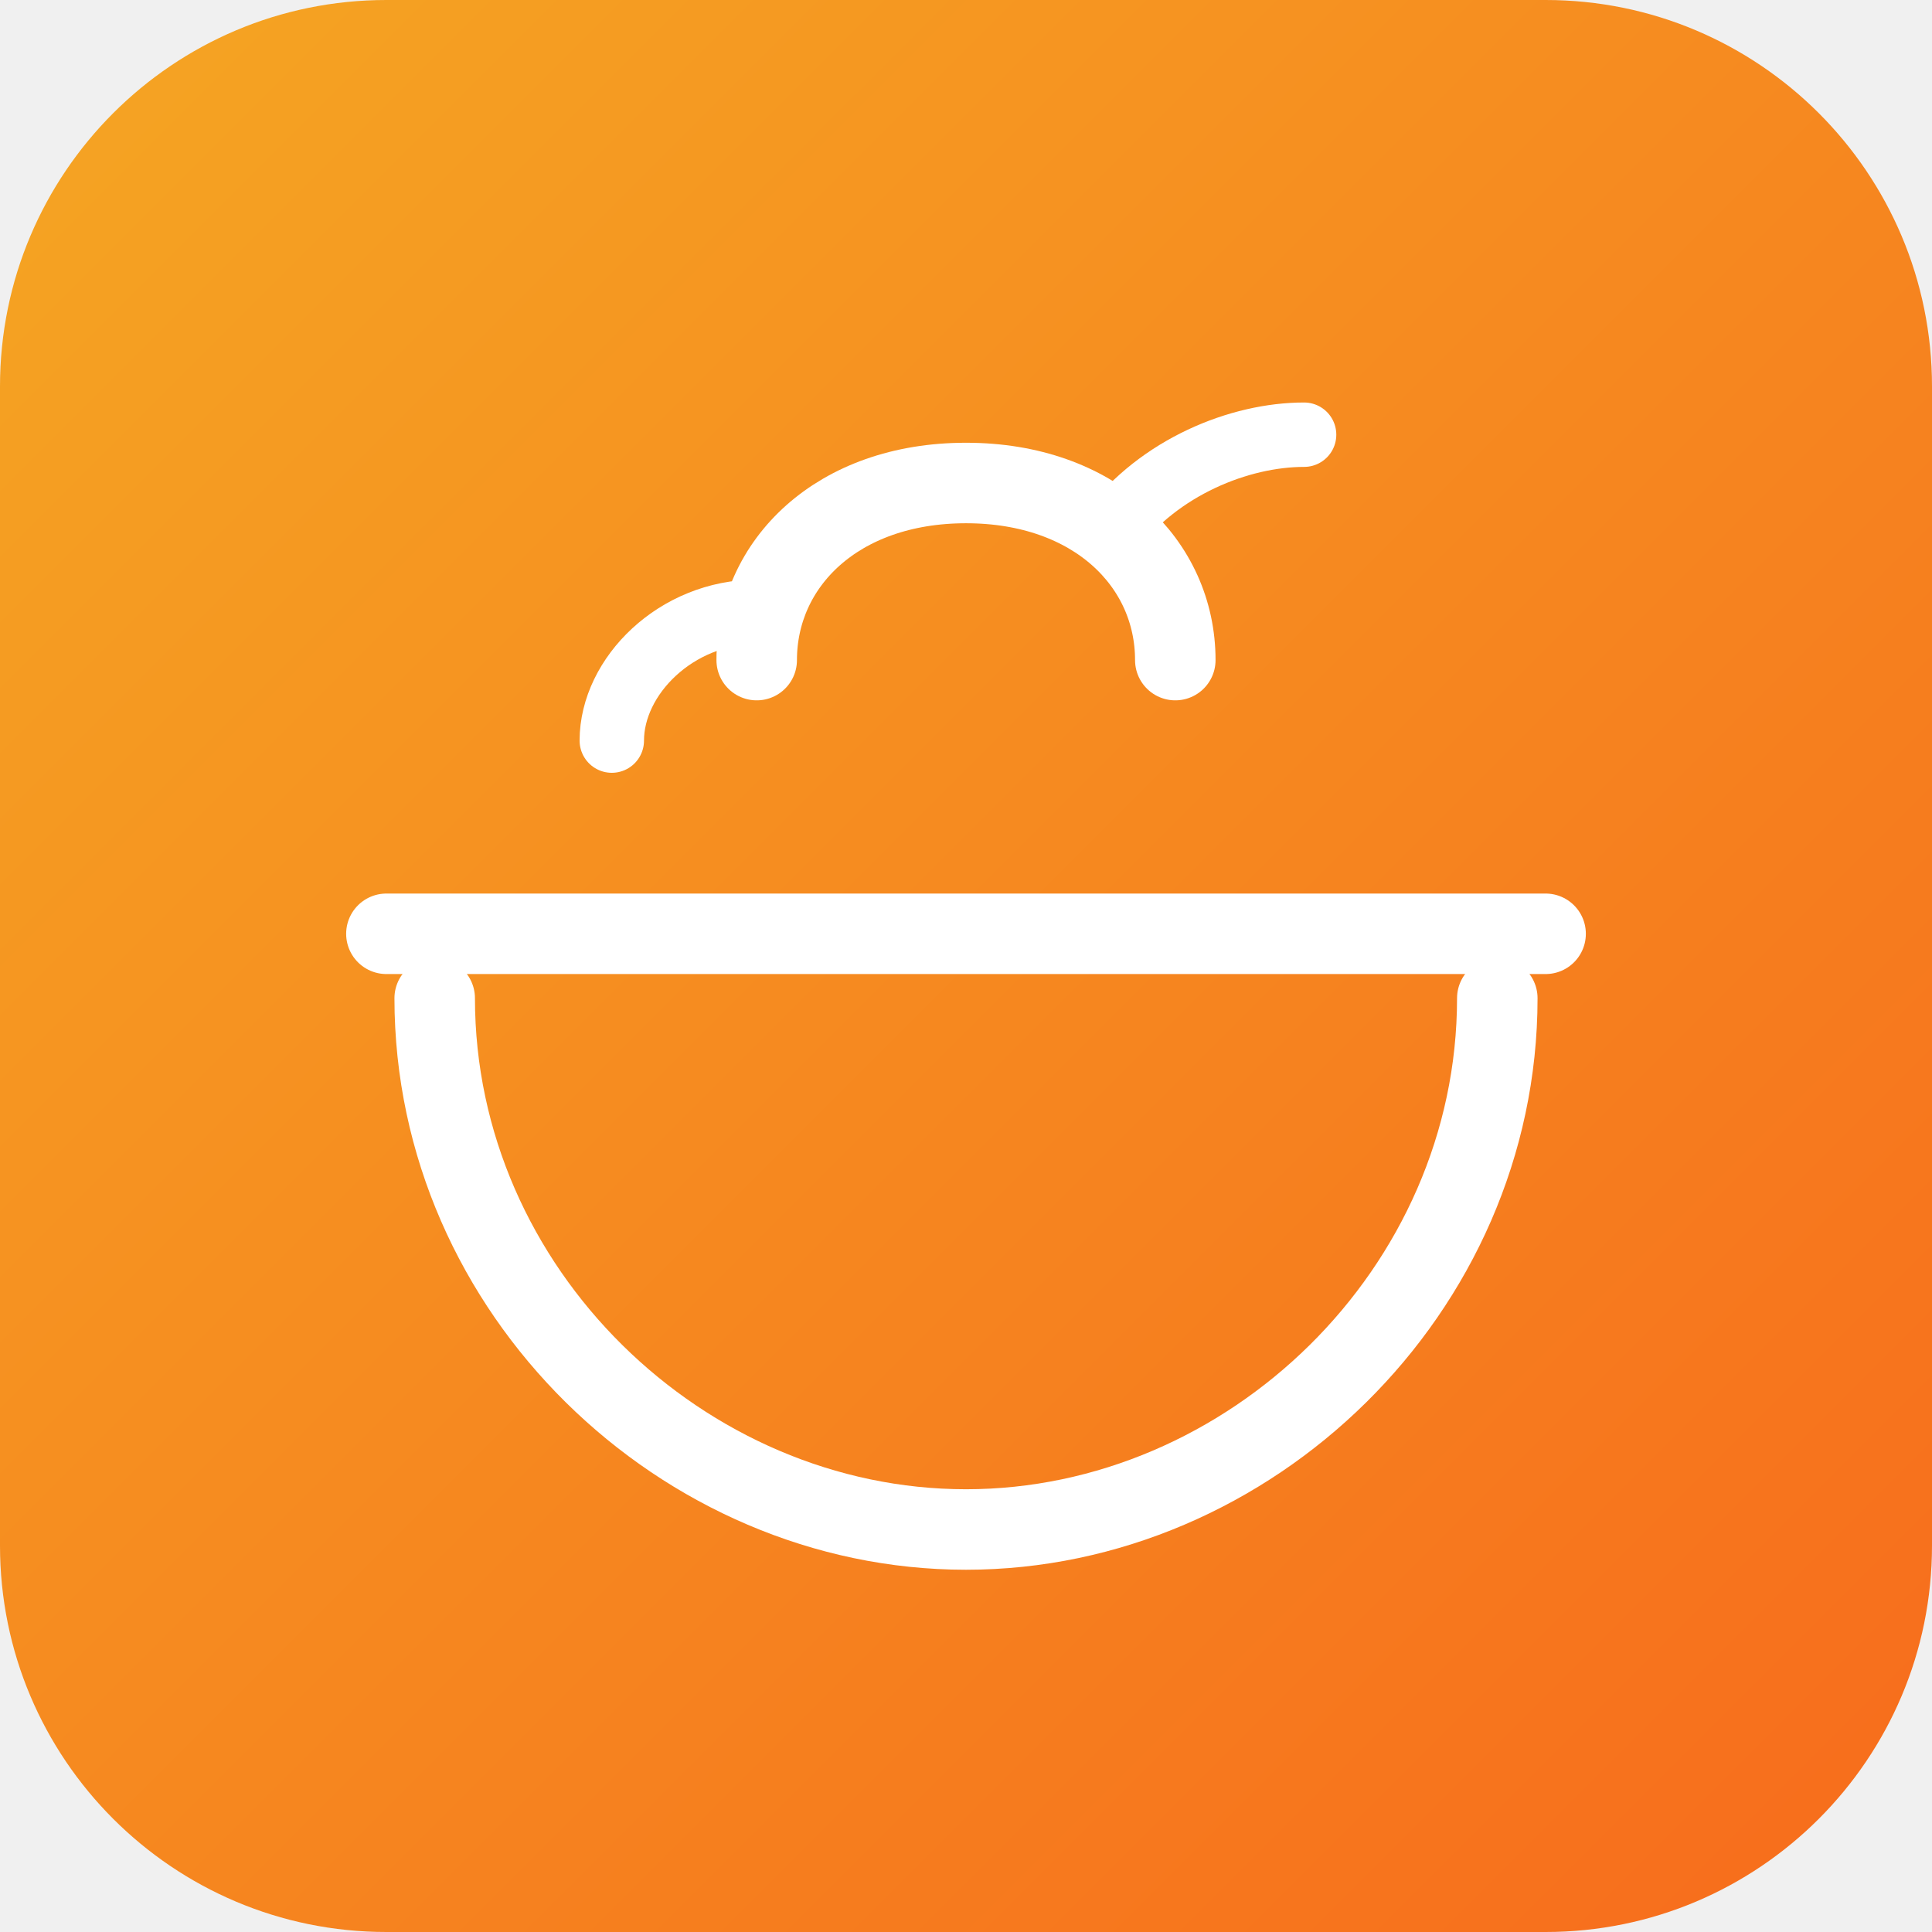
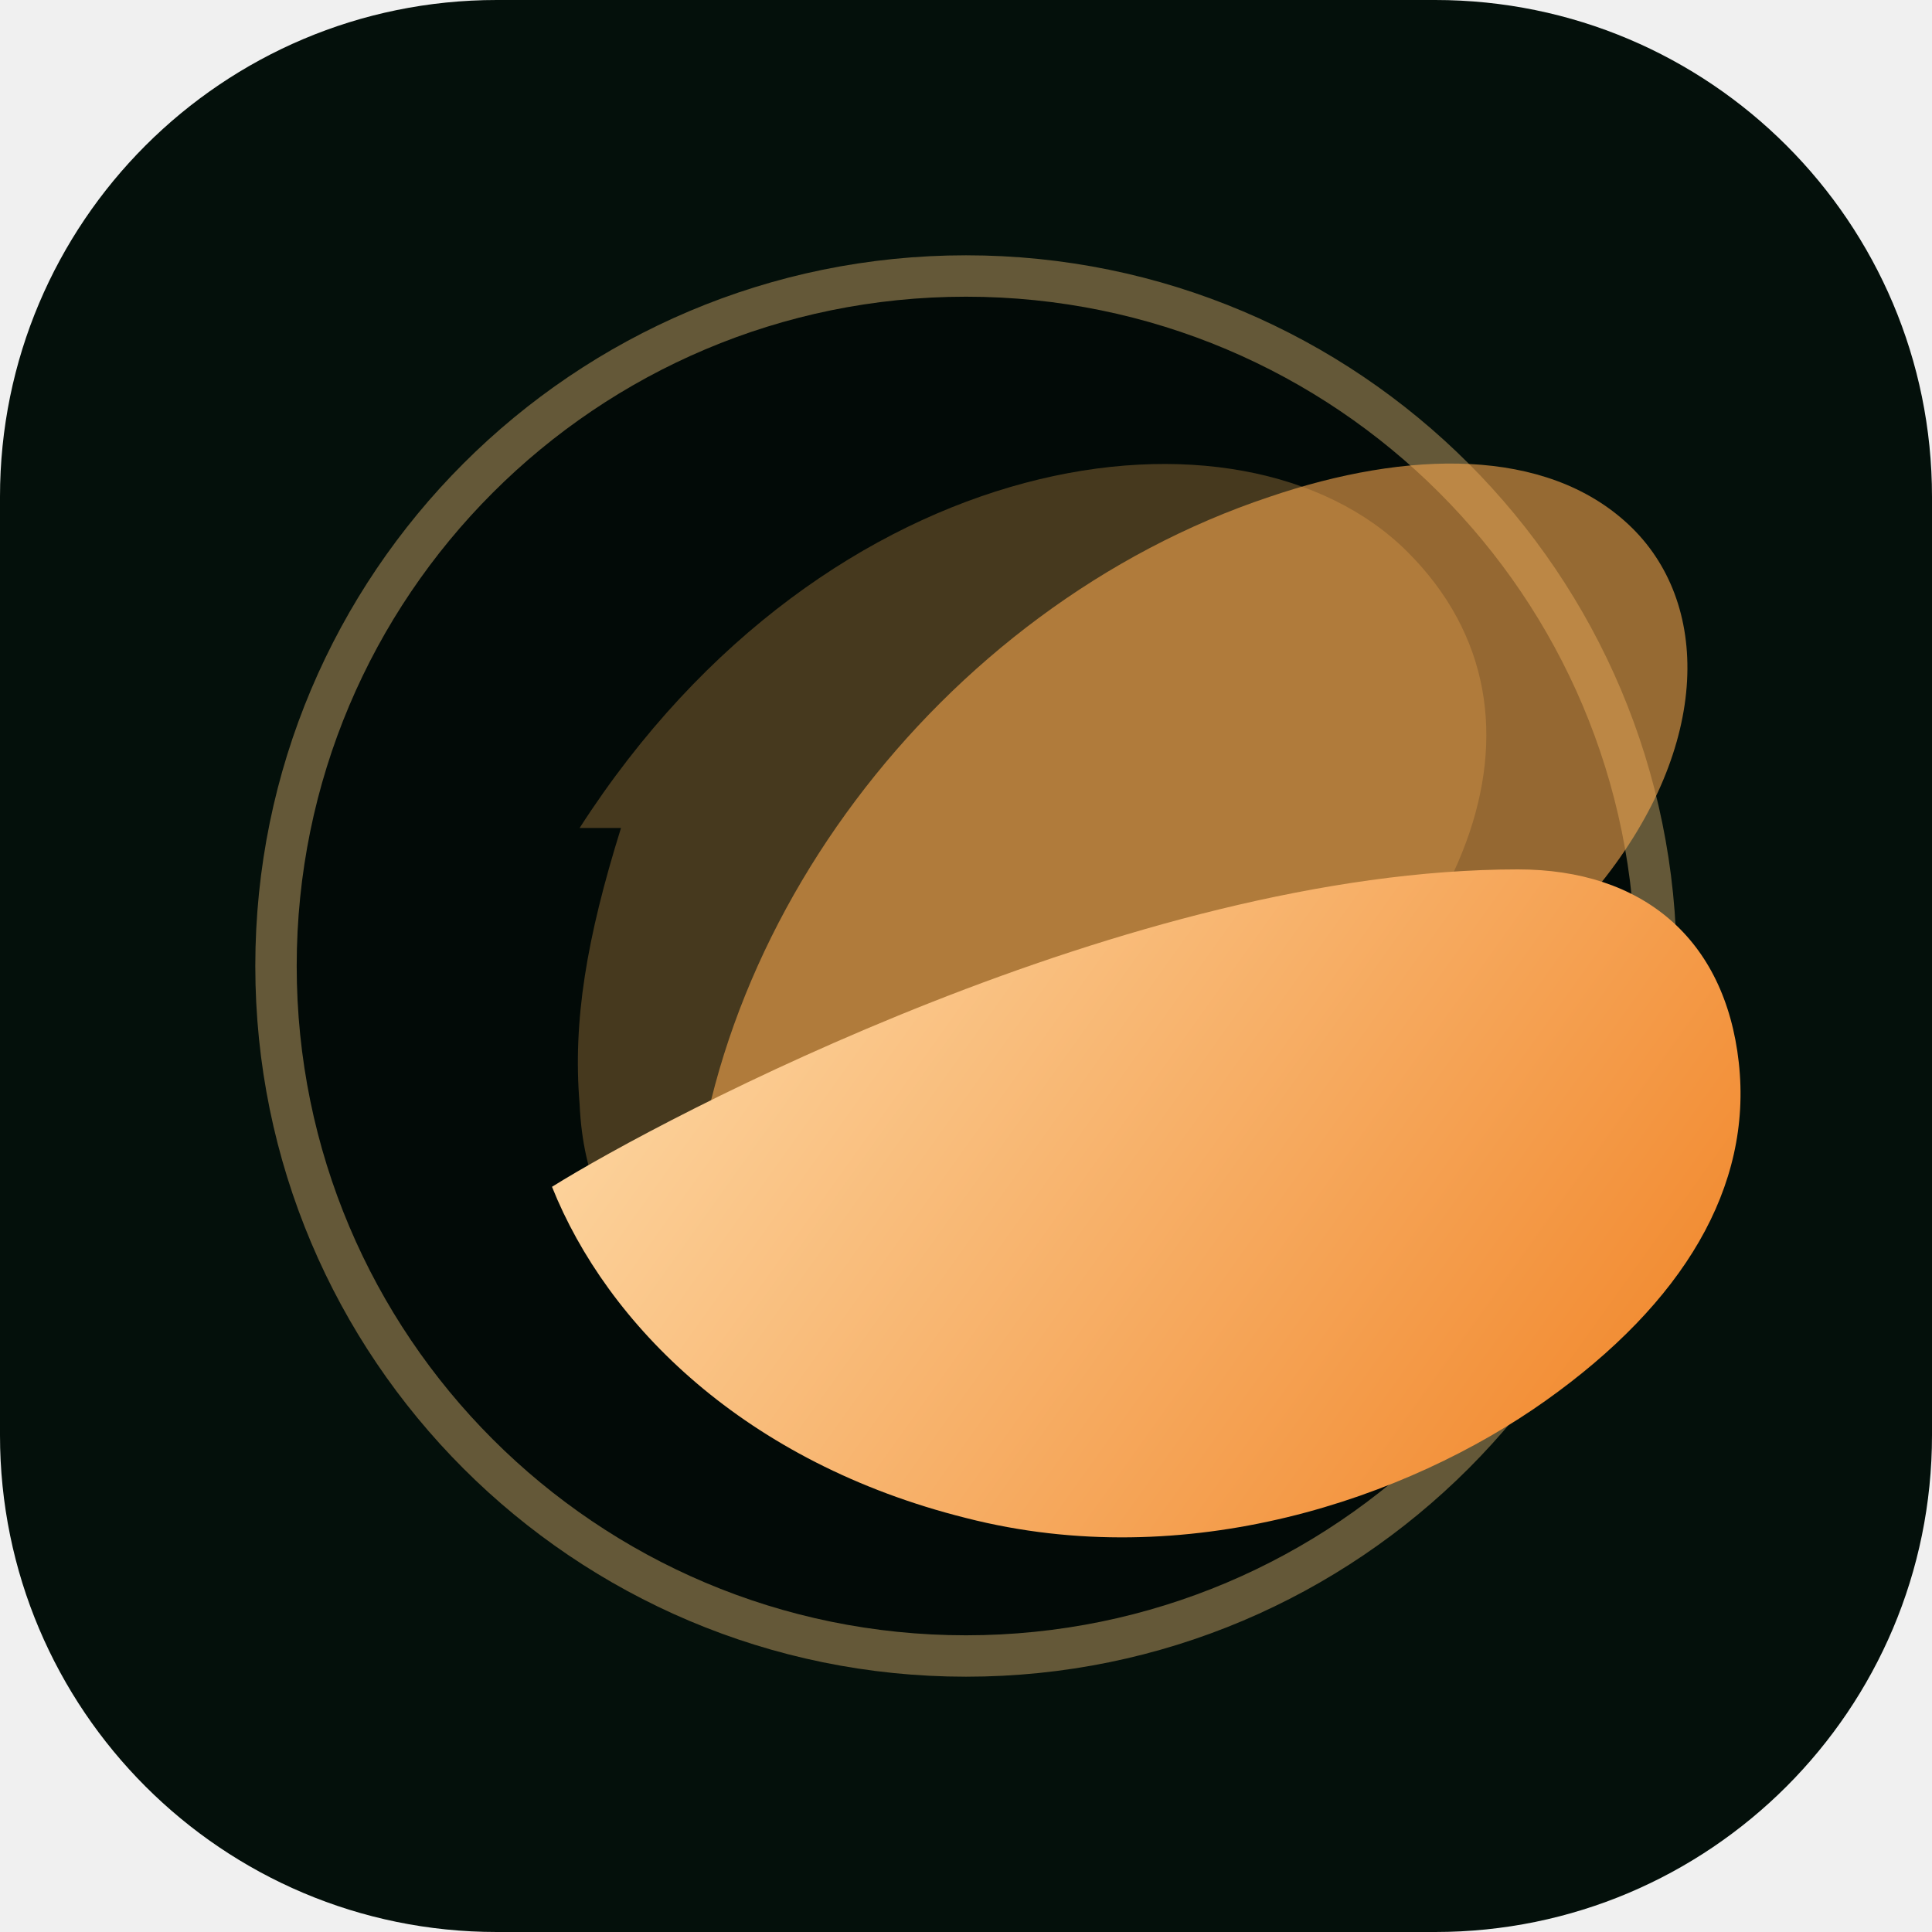
- <svg xmlns="http://www.w3.org/2000/svg" width="120" height="120" viewBox="0 0 120 120" fill="none">
-   <rect width="120" height="120" rx="24" fill="url(#paint0_linear)" />
-   <path d="M27 62c0 18.2 15.4 33 33 33s33-14.8 33-33" stroke="white" stroke-width="5" stroke-linecap="round" />
-   <path d="M24 58h72" stroke="white" stroke-width="5" stroke-linecap="round" />
-   <path d="M47 41c0-6 5-11 13-11s13 5 13 11" stroke="white" stroke-width="5" stroke-linecap="round" />
-   <path d="M38 46c0-4 4-8 9-8" stroke="white" stroke-width="4" stroke-linecap="round" />
-   <path d="M69 33c3-4 8-6 12-6" stroke="white" stroke-width="4" stroke-linecap="round" />
+ <svg xmlns="http://www.w3.org/2000/svg" width="140" height="140" viewBox="0 0 140 140">
+   <rect width="140" height="140" rx="36" fill="#04100B" />
+   <circle cx="70" cy="70" r="50" stroke="#F4C47A" stroke-width="3" opacity="0.4" />
+   <path d="M42 60c18-28 48-32 60-20 12 12 4 30-14 42-18 12-45 20-46-2-0.5-6 0.5-12 3-20z" fill="#F7B35A" opacity="0.28" />
+   <path d="M50 92c0-24 18-48 42-56 10-3.4 20-3.6 26 2s6 16-2 26c-15 18-45 34-66 34z" fill="#F7A64E" opacity="0.6" />
+   <path d="M40 86c4 10 14 20 30 24 16 4.1 32-1.4 42-8.5 10-7.1 15-15.5 14-24.5-1-9-7-14-16-14-28 0-62 18-70 23z" fill="url(#grainGrad)" />
  <defs>
-     <linearGradient id="paint0_linear" x1="0" y1="0" x2="120" y2="120" gradientUnits="userSpaceOnUse">
-       <stop stop-color="#F5A623" />
-       <stop offset="1" stop-color="#F76B1C" />
+     <linearGradient id="grainGrad" x1="40" y1="60" x2="110" y2="110" gradientUnits="userSpaceOnUse">
+       <stop stop-color="#FEE0B0" />
+       <stop offset="1" stop-color="#F28D34" />
    </linearGradient>
  </defs>
</svg>
